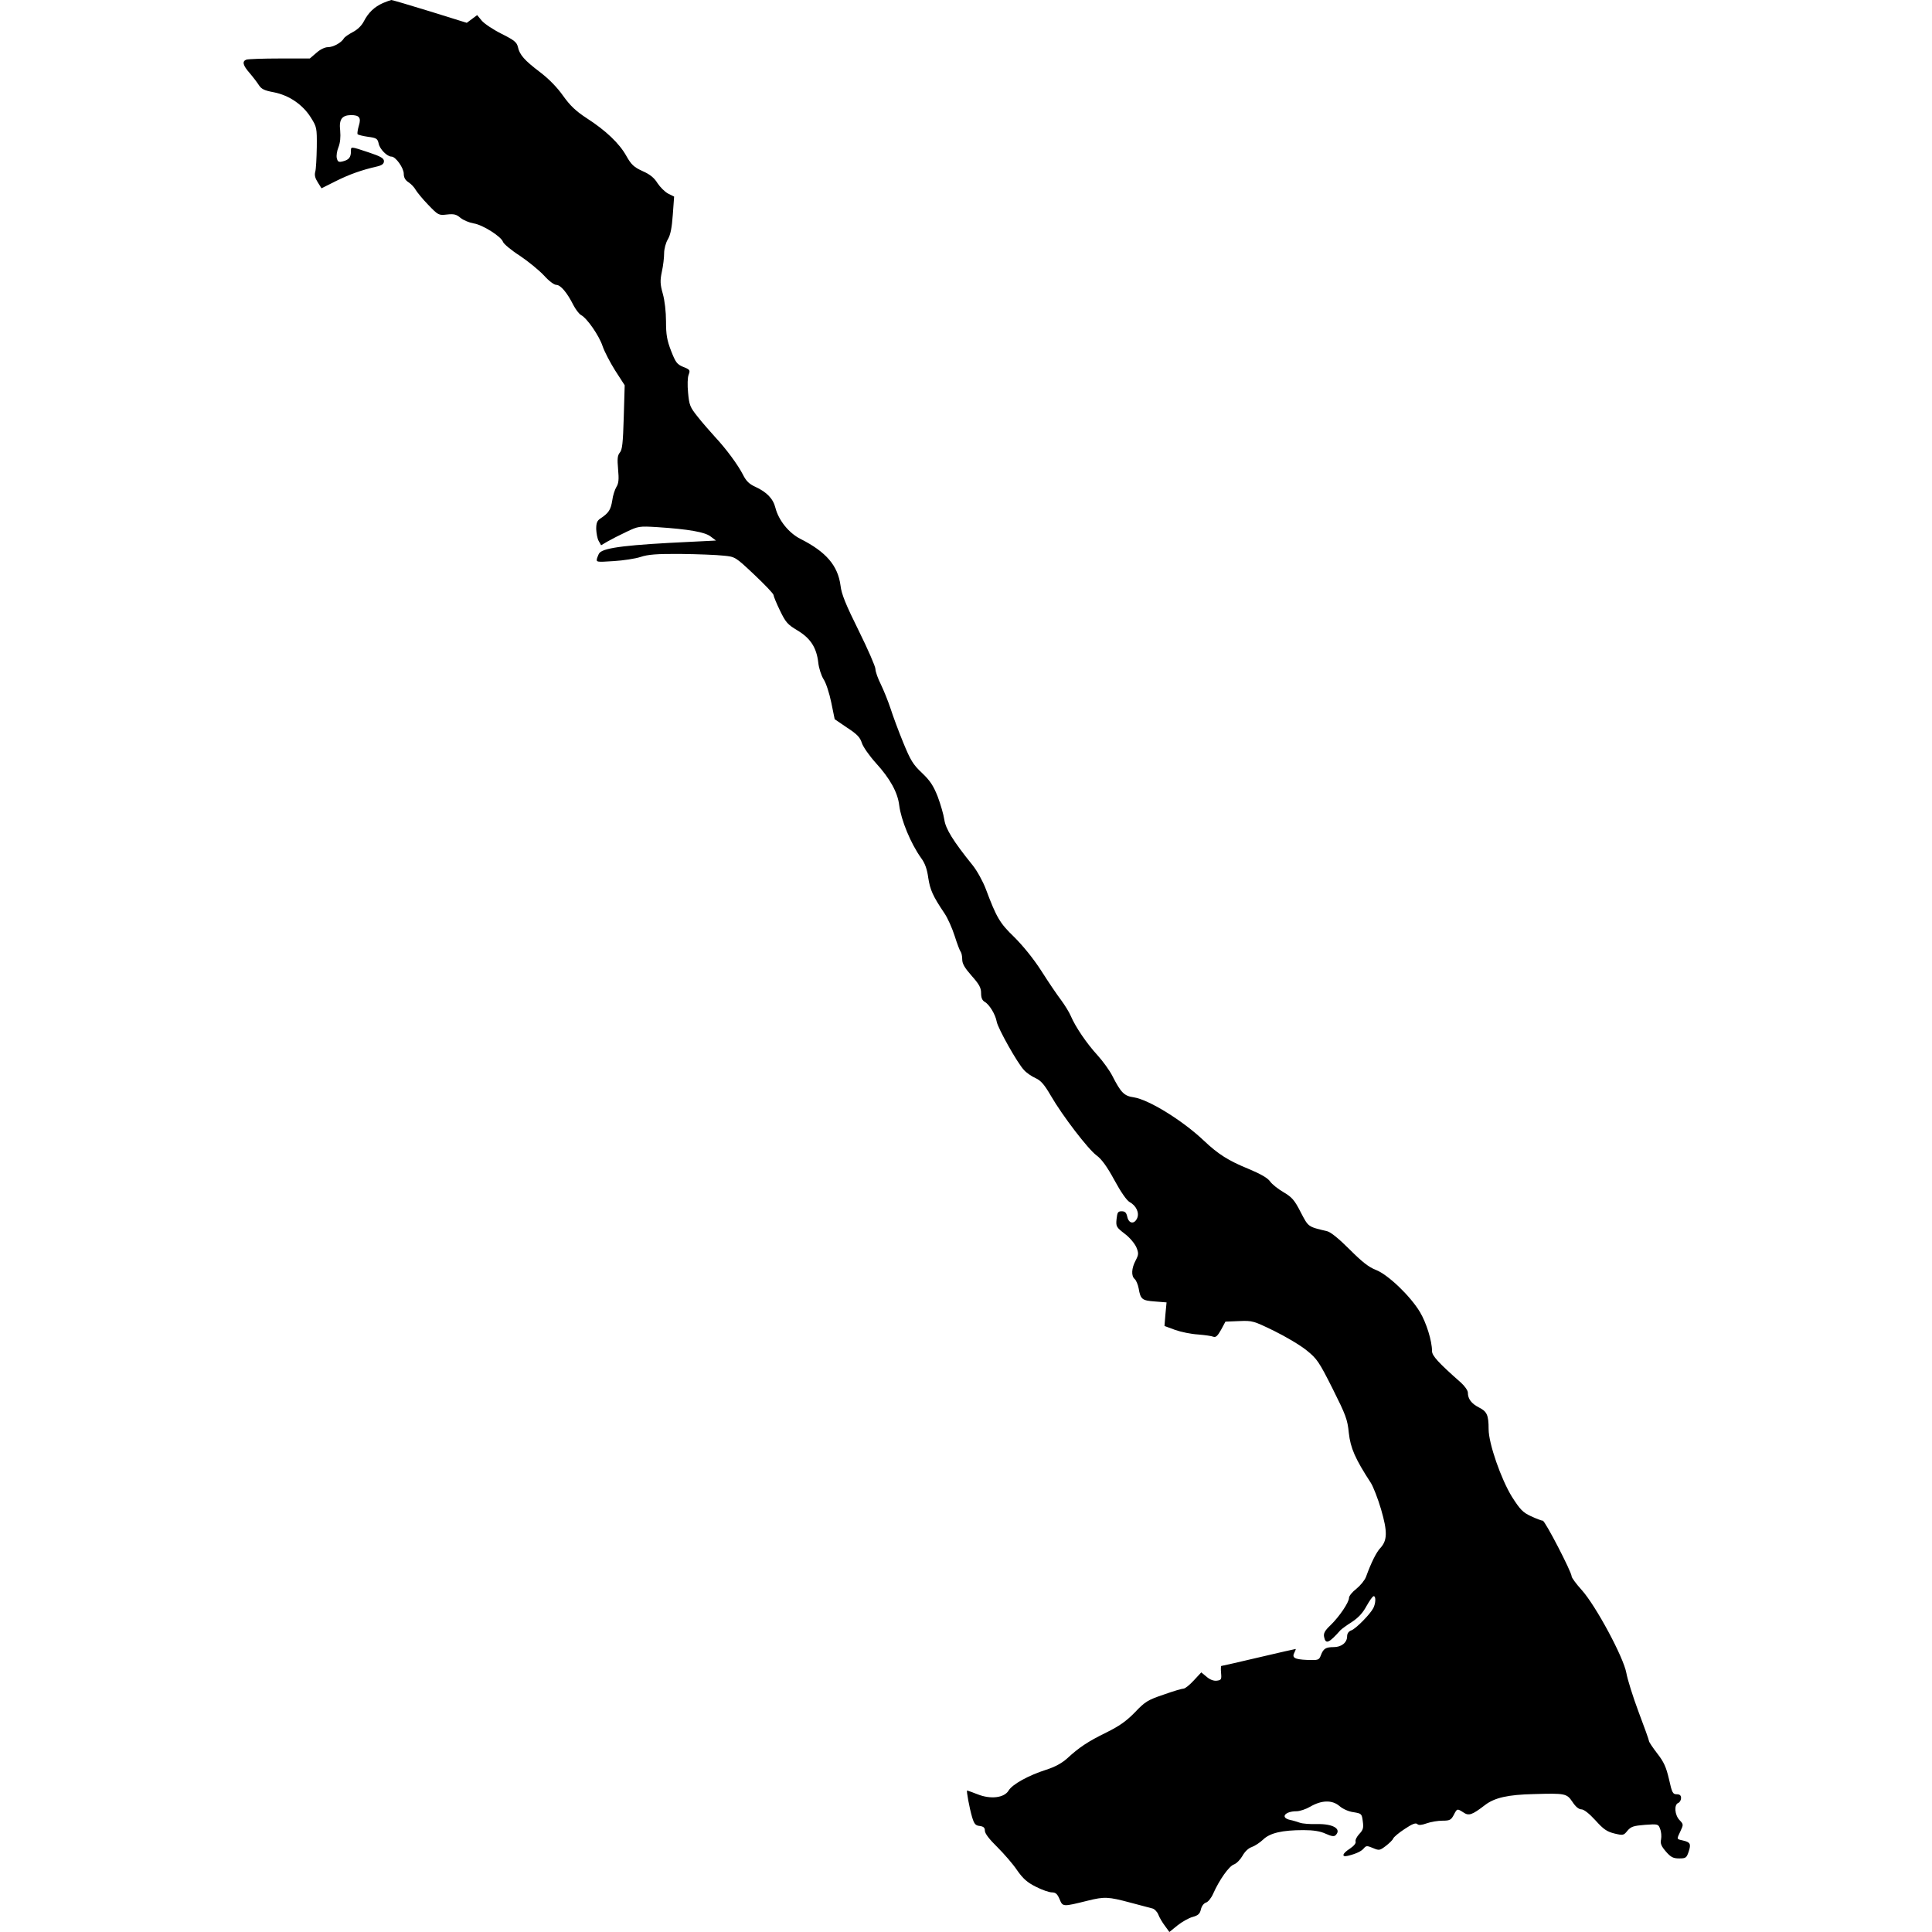
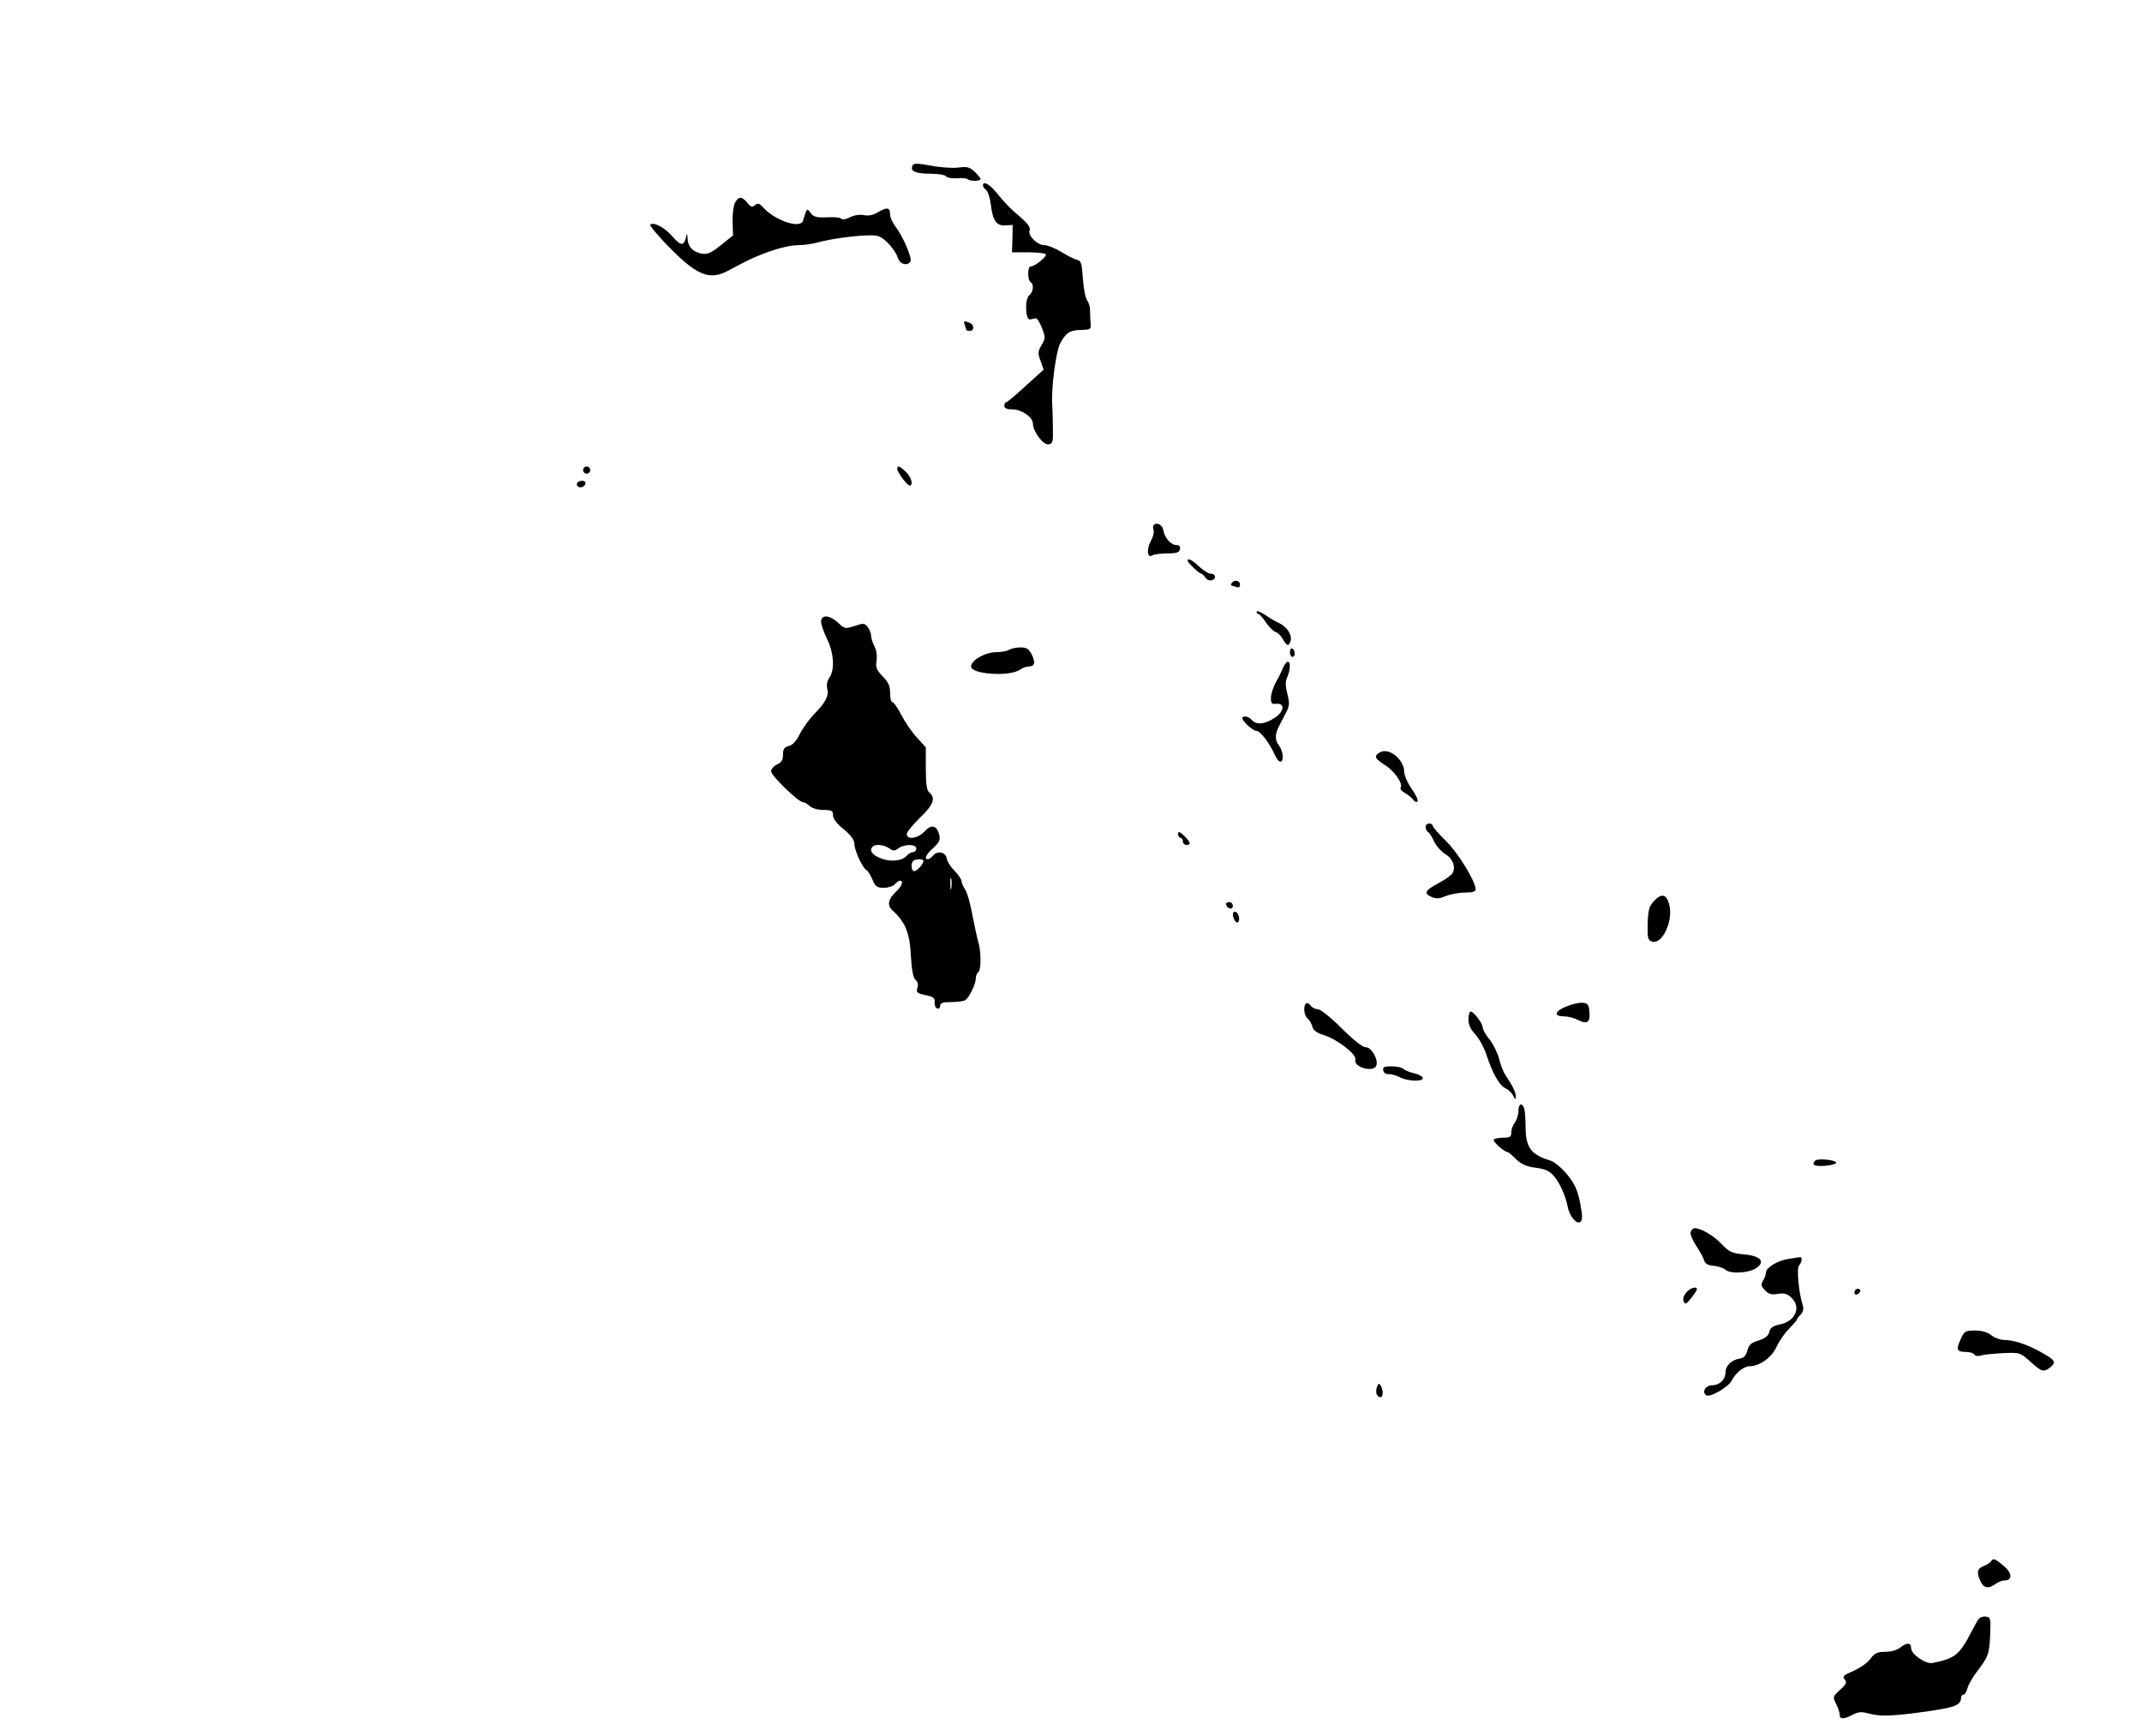
- <svg xmlns="http://www.w3.org/2000/svg" version="1.0" width="1024pt" height="1024pt" viewBox="0 0 1024 1024" preserveAspectRatio="xMidYMid meet">
-   <g transform="translate(0,1024) scale(0.1,-0.1)" fill="#000000" stroke="none">
-     <path d="M2030 10224 c-45 -20 -77 -50 -101 -96 -12 -24 -34 -45 -59 -58 -21 -11 -43 -26 -47 -33 -14 -24 -57 -47 -85 -47 -16 0 -41 -12 -61 -30 l-35 -30 -160 0 c-88 0 -167 -3 -176 -6 -24 -9 -19 -30 17 -71 18 -21 40 -50 49 -64 13 -21 30 -29 79 -38 81 -16 153 -65 196 -133 32 -51 33 -55 32 -158 -1 -58 -4 -116 -8 -130 -5 -18 -1 -34 13 -56 l20 -32 76 38 c70 35 136 59 220 78 25 6 35 14 35 28 0 15 -17 25 -80 46 -99 33 -95 32 -95 6 0 -32 -11 -45 -42 -53 -23 -6 -28 -3 -33 17 -3 13 1 39 9 58 9 23 12 52 9 88 -7 59 9 81 57 82 45 0 55 -14 42 -56 -6 -20 -9 -41 -7 -45 3 -4 28 -10 55 -14 46 -6 51 -10 57 -36 6 -30 45 -69 68 -69 22 0 65 -60 65 -91 0 -20 8 -34 25 -45 14 -9 31 -27 38 -40 7 -12 36 -48 66 -79 54 -56 56 -57 100 -52 37 4 50 1 72 -18 15 -12 46 -25 69 -29 48 -7 147 -70 156 -98 3 -10 43 -44 90 -74 46 -31 103 -78 128 -105 25 -28 53 -49 65 -49 22 0 57 -41 90 -107 12 -23 30 -47 41 -53 32 -17 96 -110 114 -165 9 -27 39 -85 66 -128 l51 -79 -5 -170 c-4 -137 -8 -173 -21 -187 -12 -15 -14 -32 -9 -88 5 -54 3 -75 -9 -94 -8 -13 -19 -46 -22 -72 -8 -49 -19 -66 -61 -94 -19 -12 -24 -24 -24 -57 1 -22 6 -51 13 -63 l13 -23 34 20 c19 11 64 34 100 51 63 30 68 31 165 25 166 -11 252 -26 282 -50 l28 -21 -140 -7 c-322 -15 -449 -30 -476 -57 -4 -3 -10 -16 -14 -28 -6 -23 -6 -23 87 -17 51 3 116 13 143 22 39 13 85 17 213 16 90 -1 191 -5 226 -9 63 -6 63 -6 164 -101 56 -53 102 -101 102 -108 0 -6 15 -43 34 -82 30 -62 40 -74 92 -105 69 -41 102 -91 111 -171 3 -29 16 -69 28 -88 13 -19 31 -75 41 -124 l18 -88 66 -45 c54 -35 69 -52 78 -81 7 -21 39 -67 75 -107 74 -81 115 -155 123 -223 10 -79 61 -203 117 -281 20 -27 31 -59 37 -104 10 -64 24 -96 86 -188 17 -25 41 -79 54 -120 13 -41 27 -78 32 -84 4 -5 8 -23 8 -40 0 -23 13 -45 50 -87 40 -45 50 -63 50 -92 0 -25 6 -38 19 -46 24 -13 57 -66 64 -106 7 -36 109 -218 144 -255 13 -15 41 -34 61 -43 29 -13 47 -34 82 -94 62 -107 198 -284 242 -316 26 -19 55 -58 94 -130 34 -63 66 -109 81 -117 35 -19 53 -57 40 -86 -15 -33 -44 -29 -52 7 -5 23 -12 30 -30 30 -20 0 -23 -6 -27 -41 -4 -40 -1 -44 43 -78 27 -20 53 -52 62 -72 13 -32 12 -39 -4 -70 -22 -41 -24 -82 -5 -98 8 -7 17 -29 21 -49 10 -59 18 -65 85 -70 l63 -5 -6 -63 -5 -62 57 -21 c31 -11 85 -22 121 -24 36 -3 72 -8 81 -12 13 -5 23 5 41 37 l23 43 73 3 c70 3 76 1 185 -52 61 -30 139 -76 172 -103 55 -44 66 -60 138 -203 70 -140 79 -163 86 -235 9 -80 33 -136 117 -265 12 -19 37 -82 54 -140 34 -117 34 -164 -4 -205 -21 -22 -49 -78 -76 -153 -7 -18 -30 -46 -51 -63 -22 -17 -39 -38 -39 -48 0 -24 -51 -99 -97 -144 -31 -29 -39 -44 -35 -63 8 -41 26 -33 87 36 6 6 33 26 60 43 35 23 58 48 78 85 16 28 32 52 38 52 12 0 11 -37 -2 -63 -17 -33 -91 -108 -116 -118 -15 -5 -23 -17 -23 -32 0 -33 -30 -57 -71 -57 -42 0 -55 -8 -68 -43 -10 -26 -13 -27 -73 -25 -68 3 -82 12 -67 40 5 10 8 18 6 18 -3 0 -91 -20 -197 -45 -106 -25 -194 -45 -197 -45 -2 0 -3 -17 -1 -38 3 -33 1 -37 -23 -40 -17 -2 -37 6 -54 21 l-28 23 -40 -43 c-22 -24 -46 -43 -54 -43 -8 0 -56 -14 -106 -32 -83 -28 -98 -37 -152 -94 -46 -47 -83 -73 -152 -107 -98 -48 -144 -79 -208 -138 -27 -24 -63 -44 -110 -59 -94 -30 -179 -77 -199 -110 -23 -39 -95 -48 -165 -20 -29 11 -53 20 -55 20 -5 0 12 -92 26 -140 11 -37 18 -46 41 -48 20 -3 27 -9 27 -25 0 -15 24 -46 66 -87 36 -36 84 -91 105 -123 31 -44 53 -64 99 -87 33 -17 71 -30 85 -30 20 0 29 -8 41 -36 17 -41 16 -41 149 -8 89 22 109 21 225 -10 52 -14 105 -28 117 -31 11 -2 26 -17 32 -32 6 -16 22 -43 35 -60 l24 -33 43 35 c24 19 61 40 81 45 29 8 38 17 43 40 4 17 15 32 27 36 11 3 28 24 38 47 33 74 84 146 110 155 14 5 34 26 45 45 12 22 31 41 49 47 17 6 44 24 61 40 36 35 101 50 214 50 53 0 89 -6 117 -19 31 -14 45 -16 53 -8 33 33 -13 61 -99 59 -36 -1 -76 2 -90 7 -14 5 -37 12 -52 15 -54 12 -28 46 34 46 17 0 50 11 72 24 60 35 116 37 155 4 18 -16 50 -30 75 -33 42 -7 44 -8 49 -48 5 -35 2 -46 -19 -68 -13 -14 -22 -32 -19 -40 3 -8 -9 -23 -30 -37 -41 -26 -47 -47 -10 -38 44 11 71 24 84 40 12 14 17 14 48 1 33 -14 36 -13 68 11 18 14 36 31 39 39 3 8 30 31 61 51 40 27 59 34 67 26 7 -7 22 -6 50 4 22 8 60 14 84 14 38 0 45 4 59 30 18 35 18 35 51 14 29 -20 46 -14 115 39 51 39 122 55 259 58 167 5 174 3 204 -41 17 -26 34 -40 48 -40 13 0 41 -22 74 -58 43 -48 61 -60 101 -70 46 -11 49 -10 69 15 19 22 32 26 93 31 69 5 71 4 80 -22 6 -14 8 -39 5 -55 -5 -22 1 -36 26 -65 26 -30 39 -36 70 -36 35 0 39 3 50 35 14 42 9 51 -30 60 -35 8 -34 5 -13 50 16 34 16 36 -5 58 -26 27 -30 82 -7 91 8 3 15 15 15 26 0 14 -7 20 -23 20 -21 0 -25 8 -41 80 -15 64 -27 91 -62 136 -24 31 -44 61 -44 66 0 5 -25 75 -55 154 -30 80 -59 173 -65 207 -15 83 -161 355 -236 439 -30 33 -54 66 -54 73 0 23 -141 295 -153 295 -7 0 -35 11 -63 24 -43 20 -57 35 -100 102 -58 94 -124 283 -124 359 0 75 -9 94 -51 115 -41 21 -59 46 -59 79 0 11 -17 35 -37 53 -119 105 -153 142 -153 167 0 54 -30 150 -64 207 -51 85 -169 198 -233 223 -39 15 -74 43 -140 109 -56 56 -99 91 -118 96 -104 25 -99 21 -141 101 -33 65 -47 80 -91 106 -29 17 -61 42 -72 58 -13 18 -50 39 -112 65 -108 44 -162 78 -239 151 -113 107 -292 217 -371 229 -51 7 -68 25 -113 113 -14 28 -50 78 -79 110 -57 62 -117 150 -142 209 -8 19 -31 56 -50 82 -20 26 -67 95 -105 155 -43 67 -98 134 -144 180 -77 74 -94 103 -151 255 -15 40 -46 96 -69 125 -105 130 -144 194 -151 243 -4 27 -20 82 -35 122 -23 58 -40 84 -83 125 -48 45 -61 67 -100 162 -25 61 -55 142 -67 180 -13 39 -36 96 -51 127 -16 32 -29 68 -29 82 0 13 -40 105 -89 204 -68 137 -91 193 -96 238 -14 106 -76 179 -213 248 -61 31 -115 98 -132 164 -12 49 -46 84 -107 112 -31 14 -48 30 -64 62 -28 55 -91 140 -150 203 -25 28 -67 75 -91 106 -41 51 -45 62 -51 127 -4 40 -3 82 3 96 9 24 7 27 -28 41 -34 14 -41 24 -65 85 -22 57 -27 86 -27 157 0 51 -7 111 -17 146 -14 50 -15 69 -5 117 7 31 12 75 12 98 0 23 9 56 20 74 14 24 21 61 26 130 l7 96 -32 16 c-17 9 -42 34 -56 55 -17 28 -40 47 -79 64 -46 21 -60 34 -86 80 -37 67 -110 136 -211 201 -58 38 -87 66 -125 119 -31 44 -75 89 -121 124 -83 63 -109 92 -118 134 -6 25 -19 36 -87 70 -44 22 -92 54 -105 70 l-24 29 -28 -21 -27 -20 -196 61 c-107 33 -199 60 -204 60 -5 -1 -25 -8 -44 -16z" />
+ <svg xmlns="http://www.w3.org/2000/svg" version="1.0" width="900pt" height="729pt" viewBox="0 0 900 729" preserveAspectRatio="xMidYMid meet">
+   <g transform="translate(0,729) scale(0.1,-0.1)" fill="#000000" stroke="none">
+     <path d="M3833 6592 c-9 -22 16 -32 79 -32 31 0 60 -5 63 -11 4 -6 24 -9 46 -8 21 2 41 0 45 -4 10 -9 54 -9 54 1 0 4 -12 18 -25 31 -21 19 -32 22 -68 17 -23 -3 -75 0 -115 8 -63 11 -75 11 -79 -2z" />
+     <path d="M4130 6511 c0 -5 6 -14 14 -20 7 -6 16 -33 19 -60 8 -68 24 -91 62 -88 l30 2 -1 -57 -2 -58 69 0 c37 0 70 -4 73 -8 6 -10 -47 -52 -64 -52 -13 0 -13 -57 0 -65 15 -9 12 -41 -5 -55 -20 -16 -17 -106 3 -102 6 1 17 3 23 5 6 1 18 -17 27 -41 15 -39 15 -44 -2 -72 -15 -26 -16 -35 -4 -66 l13 -37 -75 -68 c-41 -38 -78 -69 -82 -69 -5 0 -8 -7 -8 -15 0 -10 10 -15 34 -15 39 0 86 -33 86 -60 0 -32 43 -90 65 -87 18 2 20 9 19 67 0 36 -2 83 -3 105 -4 68 16 218 33 251 24 46 41 57 89 58 40 1 42 2 39 31 -1 17 -2 41 -2 54 0 13 -6 31 -12 39 -7 8 -15 49 -18 91 -4 64 -8 76 -24 79 -10 2 -40 17 -66 33 -26 16 -58 29 -72 29 -30 0 -71 41 -62 63 4 11 -7 27 -32 49 -50 42 -72 65 -109 111 -28 34 -55 48 -55 28z" />
+     <path d="M3088 6438 c-6 -13 -11 -49 -10 -80 l2 -57 -51 -41 c-44 -35 -57 -40 -83 -35 -37 8 -56 29 -57 64 -1 21 -2 22 -6 6 -10 -40 -22 -39 -58 2 -32 37 -79 62 -93 49 -3 -3 24 -36 59 -73 133 -140 187 -164 269 -120 75 40 83 44 120 60 68 29 135 47 175 47 22 0 56 5 75 10 73 21 231 39 260 28 30 -10 72 -58 84 -95 8 -24 40 -31 51 -12 9 13 -30 104 -61 145 -13 17 -24 40 -24 52 0 30 -12 33 -48 12 -21 -13 -41 -18 -61 -14 -18 4 -42 0 -60 -9 -17 -9 -33 -11 -36 -6 -3 5 -30 8 -60 6 -44 -2 -57 2 -69 18 -16 22 -15 22 -32 -32 -10 -36 -118 0 -168 56 -15 17 -22 19 -34 9 -12 -10 -18 -8 -32 10 -23 28 -36 28 -52 0z" />
+     <path d="M4054 5924 c3 -9 6 -18 6 -20 0 -2 7 -4 15 -4 20 0 19 26 -1 34 -24 9 -27 8 -20 -10z" />
+     <path d="M2450 5315 c0 -8 7 -15 15 -15 8 0 15 7 15 15 0 8 -7 15 -15 15 -8 0 -15 -7 -15 -15z" />
+     <path d="M3770 5320 c0 -14 42 -70 52 -70 17 0 7 36 -16 58 -26 24 -36 28 -36 12z" />
+     <path d="M2425 5261 c-3 -5 -1 -12 5 -16 12 -7 30 2 30 16 0 12 -27 12 -35 0z" />
+     <path d="M4848 5084 c-4 -3 -4 -13 -1 -21 3 -8 -2 -29 -12 -47 -19 -36 -14 -73 7 -59 7 4 35 8 63 8 39 0 50 4 53 18 2 11 -3 17 -15 17 -23 0 -50 31 -55 62 -3 22 -27 36 -40 22z" />
+     <path d="M4990 4934 c0 -8 49 -54 57 -54 3 0 11 -7 18 -17 7 -10 19 -14 29 -10 19 8 13 27 -9 27 -8 0 -29 14 -47 30 -31 29 -48 37 -48 24z" />
+     <path d="M5175 4840 c-3 -5 -4 -10 -1 -10 2 0 11 -3 20 -6 11 -4 16 -1 16 10 0 18 -25 22 -35 6z" />
+     <path d="M5280 4720 c0 -5 3 -10 8 -10 4 0 18 -16 31 -35 13 -19 31 -37 40 -40 10 -3 24 -17 31 -30 16 -30 26 -32 33 -6 6 24 -17 59 -47 72 -11 5 -38 20 -58 34 -21 14 -38 21 -38 15z" />
+     <path d="M3450 4678 c0 -13 12 -45 25 -73 29 -58 33 -129 10 -162 -10 -14 -13 -32 -9 -47 7 -30 -6 -56 -56 -107 -21 -22 -48 -60 -60 -84 -14 -28 -29 -45 -45 -49 -20 -5 -25 -13 -25 -36 0 -23 -6 -33 -25 -42 -14 -6 -25 -19 -25 -29 0 -18 115 -129 133 -129 6 0 19 -7 29 -16 10 -10 35 -17 58 -17 35 0 40 -3 40 -22 0 -15 16 -36 45 -59 31 -26 45 -45 45 -62 0 -27 33 -99 51 -110 6 -3 17 -22 25 -40 12 -29 19 -34 48 -34 18 0 39 7 46 15 7 8 16 15 21 15 17 0 9 -23 -15 -45 -35 -33 -40 -58 -15 -81 52 -47 72 -94 76 -188 4 -64 10 -95 20 -103 9 -7 12 -19 8 -32 -7 -22 -4 -24 47 -35 21 -5 27 -12 25 -28 -1 -11 4 -23 11 -25 6 -3 12 2 12 11 0 12 11 16 48 16 26 0 52 4 58 8 16 10 44 68 44 91 0 11 5 23 10 26 13 8 13 89 0 129 -5 17 -16 69 -25 115 -8 46 -22 93 -30 104 -8 12 -15 28 -15 35 0 7 -13 27 -29 43 -16 16 -31 39 -33 52 -4 27 -39 35 -58 12 -7 -8 -16 -15 -21 -15 -18 0 -8 21 23 48 25 24 30 33 24 56 -10 39 -33 44 -62 12 -28 -29 -74 -36 -74 -10 0 8 25 39 55 68 56 53 68 83 40 106 -11 9 -15 35 -15 101 l0 89 -39 43 c-21 23 -50 66 -65 95 -14 28 -31 52 -36 52 -6 0 -10 17 -10 38 0 29 -7 46 -31 70 -26 27 -31 38 -26 66 3 20 0 45 -9 61 -8 15 -14 35 -14 44 0 10 -6 26 -14 36 -13 17 -17 18 -55 5 -40 -13 -42 -12 -69 13 -36 34 -72 36 -72 5z m286 -952 c17 -12 22 -12 39 0 26 19 75 18 75 -1 0 -8 -6 -15 -14 -15 -7 0 -19 -7 -26 -15 -19 -23 -71 -28 -112 -10 -35 14 -47 33 -31 48 11 12 48 8 69 -7z m144 -53 c-1 -14 -27 -43 -39 -43 -12 0 -15 32 -4 43 9 9 43 9 43 0z m117 -115 c-2 -13 -4 -5 -4 17 -1 22 1 32 4 23 2 -10 2 -28 0 -40z" />
+     <path d="M4240 4560 c-8 -5 -32 -10 -54 -10 -46 0 -106 -34 -106 -60 0 -33 161 -44 205 -14 11 8 27 14 37 14 26 0 30 16 13 50 -12 24 -22 30 -48 30 -17 0 -39 -5 -47 -10z" />
+     <path d="M5420 4551 c0 -12 5 -21 10 -21 6 0 10 6 10 14 0 8 -4 18 -10 21 -5 3 -10 -3 -10 -14z" />
+     <path d="M5390 4483 c-6 -16 -20 -44 -31 -63 -10 -19 -19 -47 -19 -62 0 -23 4 -27 22 -25 39 4 34 -34 -8 -60 -41 -27 -76 -29 -94 -8 -13 16 -40 20 -40 7 0 -12 44 -52 57 -52 18 0 56 -49 82 -107 6 -13 15 -23 21 -23 15 0 12 43 -5 66 -19 25 -19 49 0 85 8 16 22 42 30 58 13 25 14 38 4 76 -9 35 -9 52 0 71 13 30 14 64 2 64 -5 0 -14 -12 -21 -27z" />
+     <path d="M5798 4129 c-27 -15 -22 -26 22 -54 40 -25 76 -78 65 -95 -3 -5 5 -14 17 -21 13 -7 28 -19 35 -28 6 -9 15 -13 19 -8 4 4 -7 28 -24 52 -18 25 -32 58 -32 73 -1 52 -65 103 -102 81z" />
+     <path d="M5990 3816 c0 -8 4 -18 10 -21 5 -3 17 -21 26 -41 9 -19 30 -42 46 -52 32 -18 46 -56 31 -80 -5 -9 -31 -28 -58 -42 -58 -31 -64 -43 -31 -58 20 -9 33 -8 60 3 20 8 56 15 81 15 32 0 45 4 45 14 0 33 -74 154 -125 203 -30 30 -55 58 -55 63 0 6 -7 10 -15 10 -8 0 -15 -6 -15 -14z" />
+     <path d="M4950 3786 c0 -9 5 -16 10 -16 6 0 10 -7 10 -15 0 -8 7 -15 15 -15 21 0 18 11 -10 39 -20 18 -25 20 -25 7z" />
+     <path d="M6950 3505 c-21 -22 -25 -38 -27 -95 -1 -62 0 -70 19 -76 42 -13 89 86 72 154 -11 45 -32 51 -64 17z" />
+     <path d="M5152 3488 c6 -18 28 -21 28 -4 0 9 -7 16 -16 16 -9 0 -14 -5 -12 -12z" />
+     <path d="M5180 3448 c0 -7 4 -19 9 -27 11 -17 23 1 15 23 -7 19 -24 21 -24 4z" />
+     <path d="M5487 3074 c-12 -12 -8 -51 7 -63 8 -7 17 -22 20 -34 3 -15 18 -26 46 -35 59 -18 141 -82 135 -104 -10 -31 76 -56 88 -25 9 25 -20 77 -44 77 -14 0 -51 29 -102 80 -46 46 -89 80 -100 80 -11 0 -25 7 -31 16 -6 8 -15 12 -19 8z" />
+     <path d="M6583 3062 c-50 -19 -57 -42 -13 -42 17 0 45 -7 62 -16 37 -19 51 -9 46 37 -2 28 -7 34 -28 36 -14 1 -44 -5 -67 -15z" />
+     <path d="M6170 3007 c0 -23 9 -42 29 -63 15 -16 36 -54 46 -84 26 -80 55 -130 80 -142 13 -6 28 -20 33 -32 8 -16 11 -17 11 -5 1 18 -13 47 -43 91 -10 15 -22 46 -27 69 -6 23 -23 59 -39 80 -17 20 -30 43 -30 52 0 17 -38 67 -51 67 -5 0 -9 -15 -9 -33z" />
+     <path d="M5812 2793 c2 -11 12 -17 23 -16 10 1 31 -5 47 -13 34 -18 101 -19 96 -2 -3 7 -19 15 -37 19 -18 4 -38 12 -44 18 -6 6 -28 11 -50 11 -31 0 -38 -3 -35 -17z" />
+     <path d="M6380 2622 c0 -16 -7 -37 -15 -48 -8 -10 -15 -29 -15 -41 0 -19 -5 -23 -34 -23 -19 0 -37 -4 -40 -8 -5 -8 45 -52 58 -52 3 0 19 -13 36 -30 22 -22 44 -31 82 -36 40 -5 59 -14 77 -35 24 -28 49 -82 58 -129 7 -40 39 -77 54 -63 9 9 8 27 -2 80 -11 53 -22 79 -54 118 -23 28 -54 54 -71 59 -82 25 -104 55 -104 144 0 33 -3 67 -6 76 -10 26 -24 18 -24 -12z" />
+     <path d="M7627 2414 c-17 -18 -4 -25 41 -22 26 2 47 8 47 13 0 12 -77 19 -88 9z" />
+     <path d="M7104 2115 c-4 -9 7 -34 22 -58 16 -23 31 -51 34 -62 4 -14 16 -21 40 -23 19 -2 42 -9 50 -17 21 -18 100 -14 130 8 39 27 17 51 -54 57 -50 5 -61 10 -93 44 -33 35 -86 66 -113 66 -6 0 -13 -7 -16 -15z" />
+     <path d="M7515 2001 c-46 -7 -95 -37 -95 -57 0 -8 -5 -23 -12 -34 -10 -16 -9 -23 7 -40 16 -17 27 -21 55 -16 26 4 39 1 57 -16 43 -41 16 -101 -51 -113 -27 -6 -38 -13 -42 -31 -4 -17 -18 -27 -45 -36 -31 -9 -41 -18 -47 -42 -6 -22 -15 -32 -33 -34 -33 -5 -59 -30 -59 -58 0 -30 -25 -54 -56 -54 -27 0 -43 -25 -27 -41 14 -14 95 32 110 62 16 32 51 59 75 59 41 0 93 37 112 81 11 23 34 58 53 76 18 19 33 36 33 39 0 3 7 13 16 21 10 10 13 24 9 37 -17 52 -27 158 -16 169 12 12 15 38 4 35 -5 0 -26 -4 -48 -7z" />
+     <path d="M7085 1860 c-10 -12 -15 -26 -11 -37 6 -15 10 -13 31 12 13 17 24 33 25 38 0 14 -27 7 -45 -13z" />
+     <path d="M7795 1869 c-10 -15 3 -25 16 -12 7 7 7 13 1 17 -6 3 -14 1 -17 -5z" />
+     <path d="M8238 1663 c-20 -43 -16 -53 22 -53 16 0 32 -5 36 -11 3 -6 15 -8 28 -4 11 4 53 8 92 10 70 3 72 3 115 -36 48 -43 55 -45 82 -25 23 18 22 28 -5 46 -66 42 -137 70 -184 70 -17 0 -43 9 -57 20 -16 13 -40 20 -69 20 -41 0 -45 -3 -60 -37z" />
+     <path d="M5785 1461 c-7 -22 0 -41 16 -41 11 0 12 30 0 49 -7 11 -10 9 -16 -8z" />
+     <path d="M8365 729 c-4 -5 -18 -14 -31 -19 -27 -11 -30 -26 -12 -65 13 -28 34 -31 62 -10 11 8 28 15 38 15 35 0 33 31 -3 61 -38 32 -45 34 -54 18z" />
+     <path d="M8314 488 c-6 -7 -18 -29 -28 -49 -54 -103 -69 -116 -167 -136 -28 -5 -89 37 -89 62 0 24 -17 25 -43 5 -16 -13 -40 -20 -66 -20 -33 0 -44 -5 -62 -29 -12 -17 -44 -39 -71 -51 -42 -18 -48 -23 -37 -36 10 -12 7 -20 -20 -44 -31 -29 -31 -30 -16 -59 8 -17 15 -37 15 -46 0 -19 17 -19 55 1 25 13 37 13 71 4 46 -13 107 -10 263 13 99 15 120 25 121 55 0 6 4 12 10 12 5 0 13 12 16 26 4 14 21 45 39 69 49 64 53 74 57 155 3 70 2 75 -18 78 -11 2 -25 -3 -30 -10z" />
  </g>
</svg>
